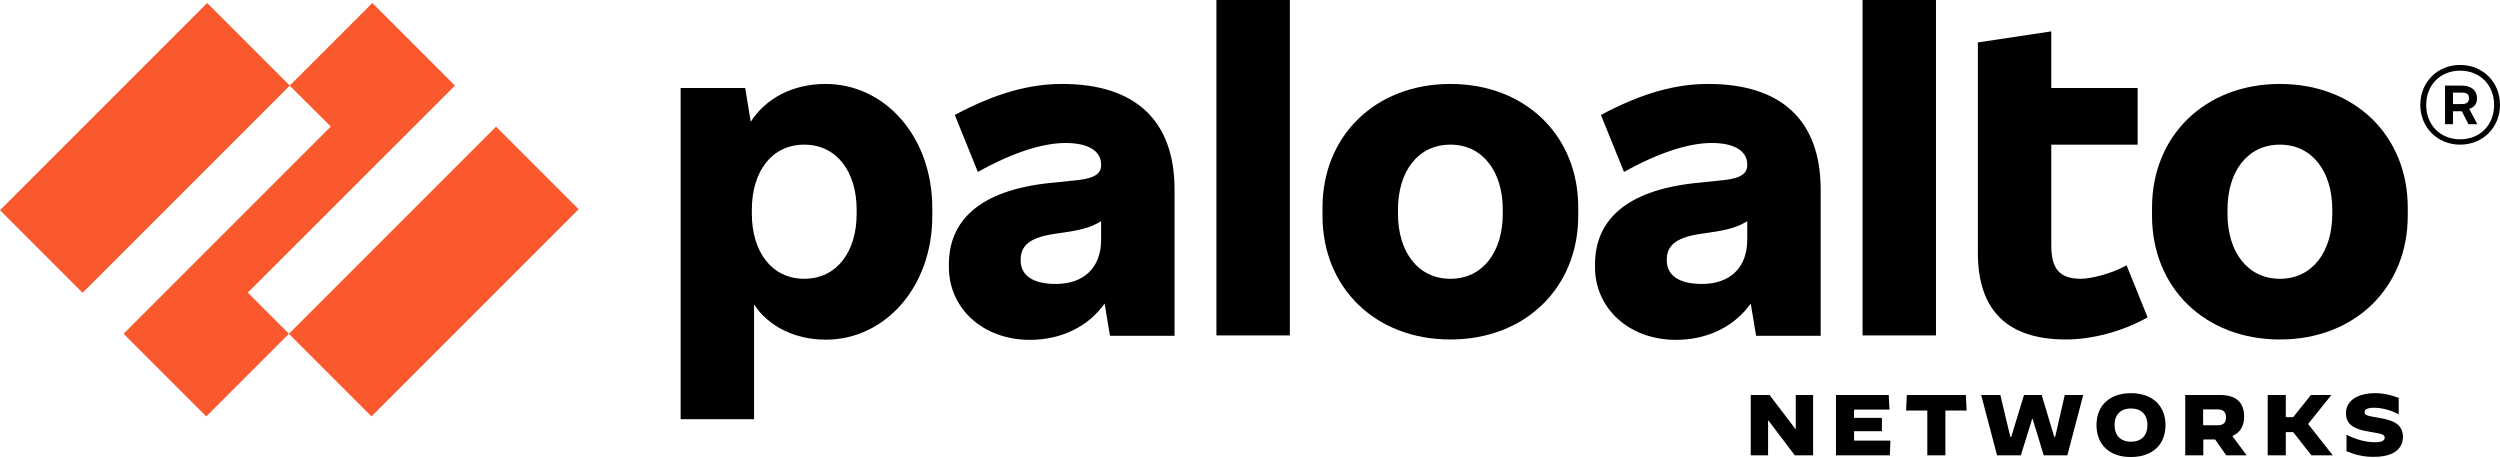
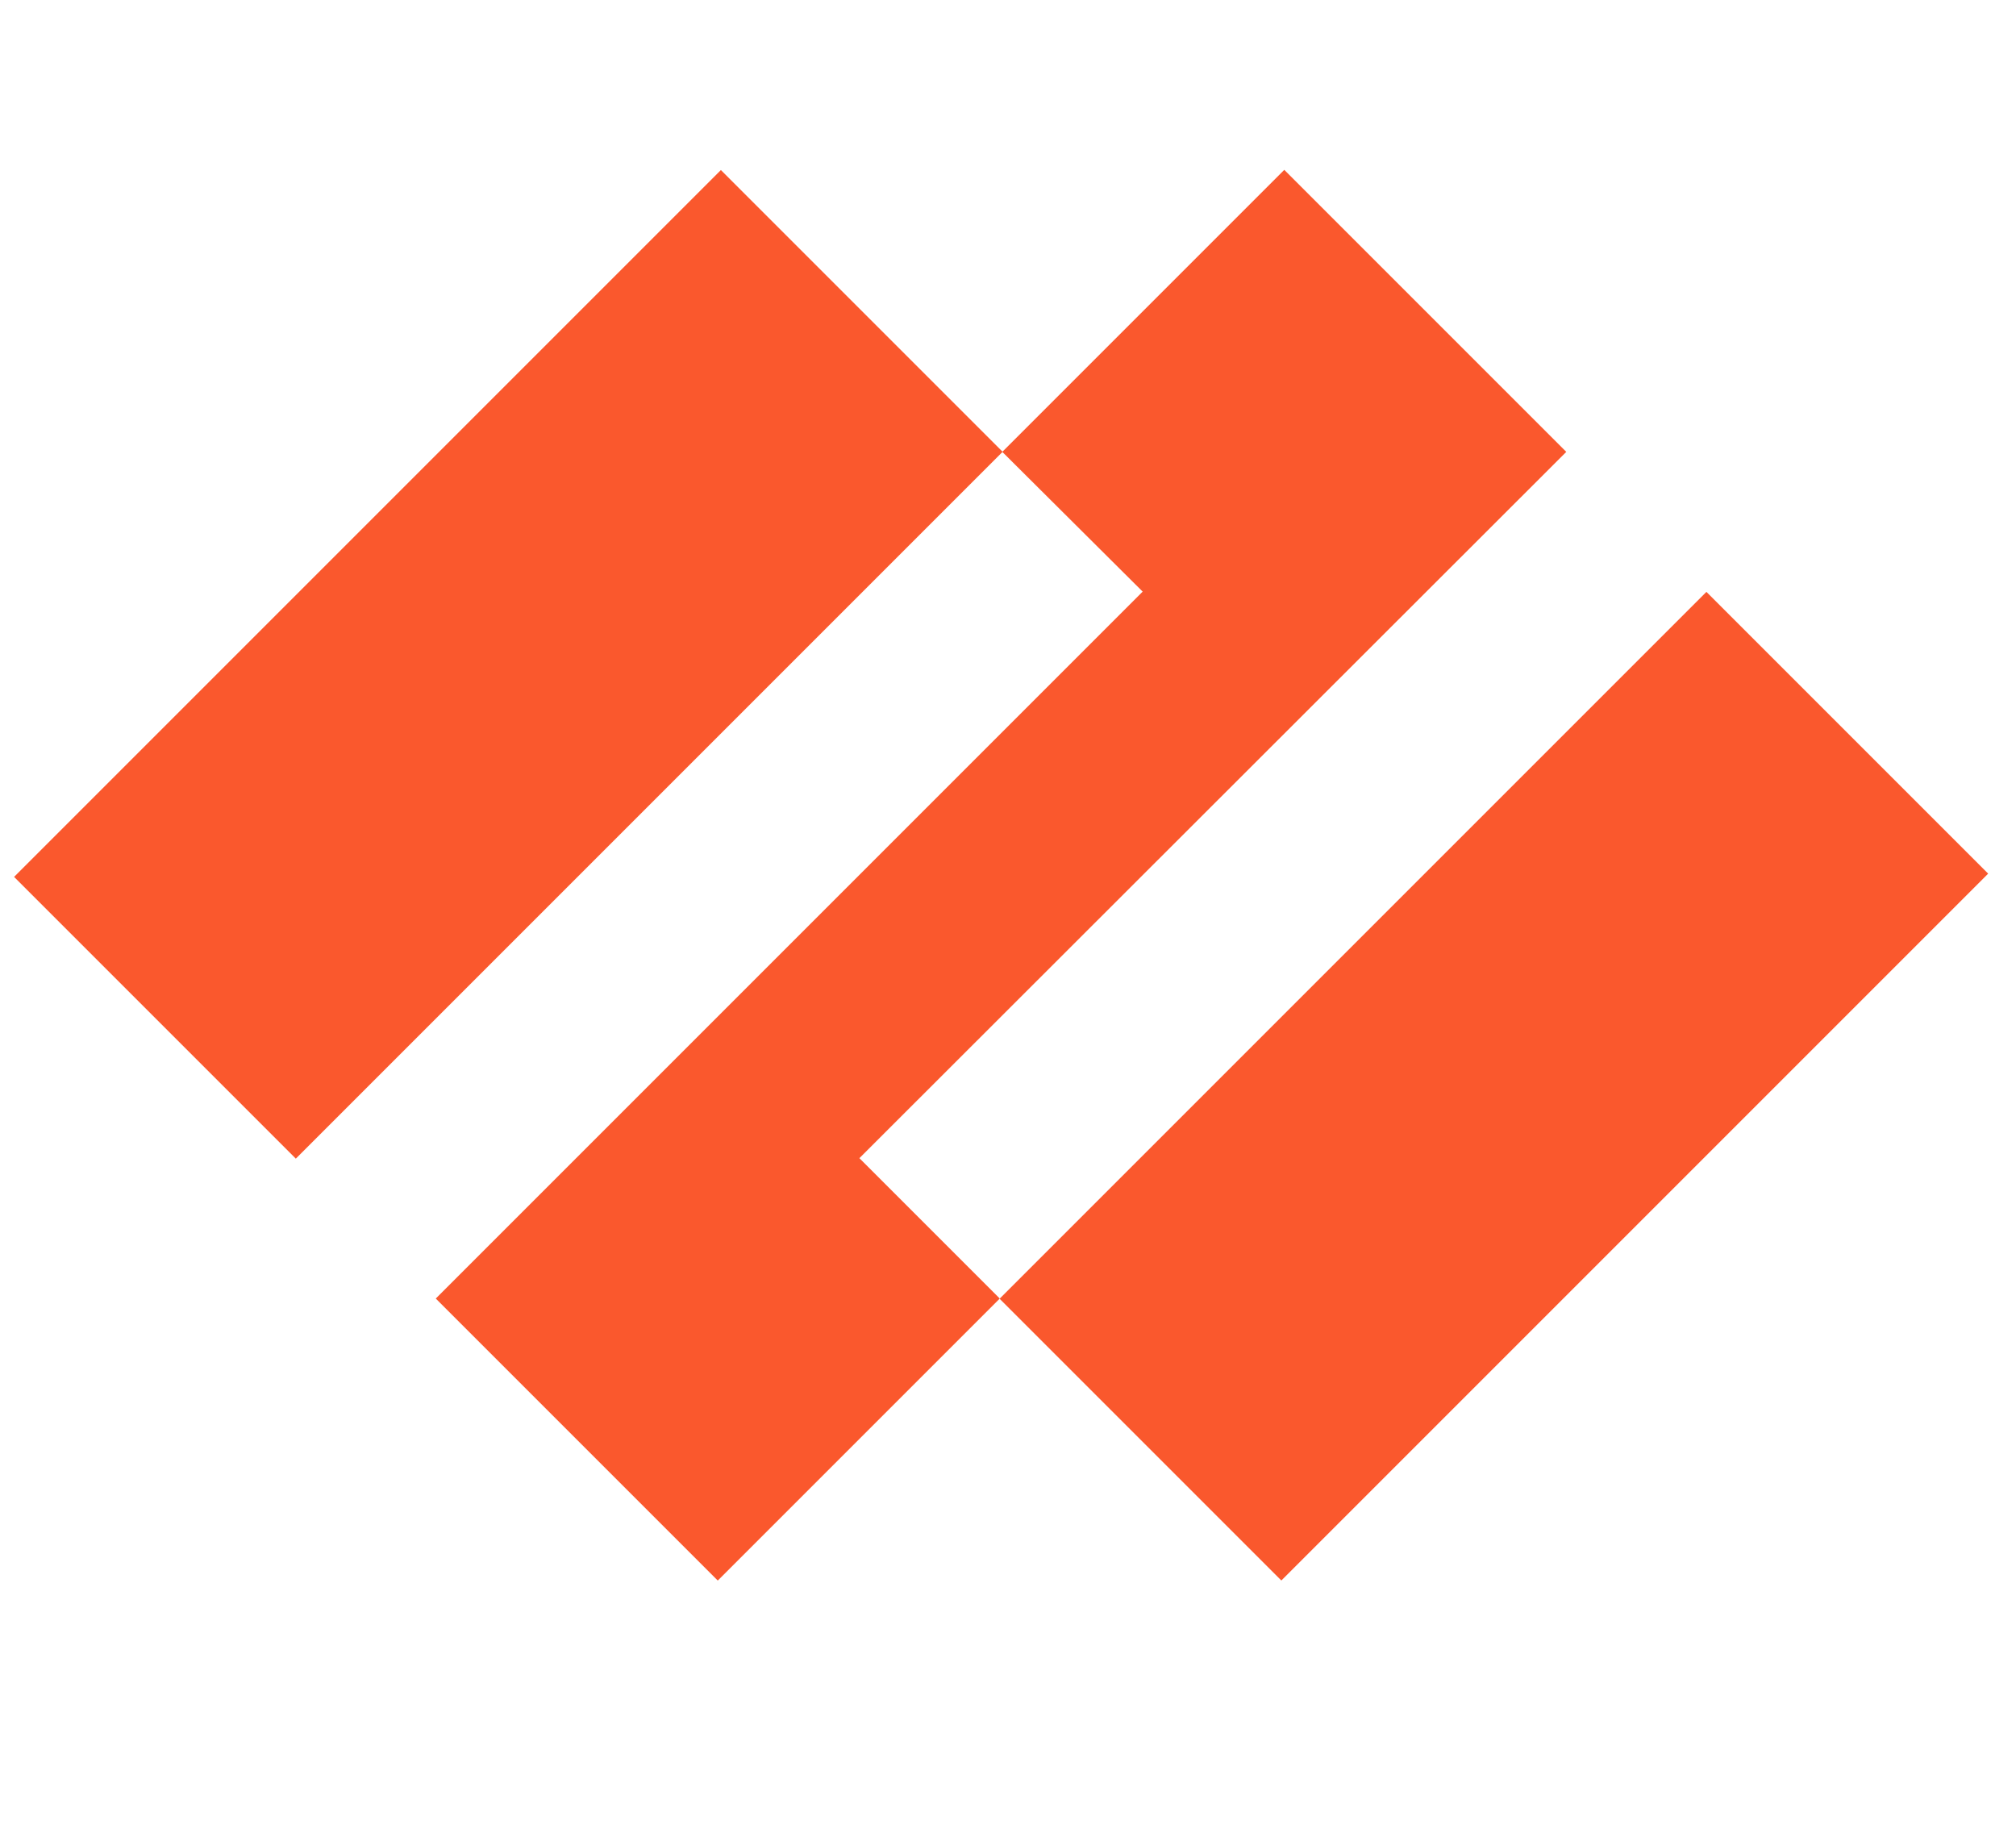
- <svg xmlns="http://www.w3.org/2000/svg" viewBox="0 0 1355 247.8" style="enable-background:new 0 0 1355 247.8;">
+ <svg xmlns="http://www.w3.org/2000/svg" viewBox="275.082 402.894 320.271 290.425">
  <defs>
    <style type="text/css">
	.st0{fill:#FA582D;}
</style>
  </defs>
-   <rect x="-2.228" y="-1.828" width="1357.773" height="258.305" style="fill: rgb(255, 255, 255);" />
-   <path d="M575.7,45.5c-17.5,0-35.7,4.8-58.2,16.8L530,93.2c19.5-10.9,35.7-15.7,47.5-15.7c13.4,0,19.3,5,19.3,11.6v0.5 c0,4.5-3.6,7-12.5,8l-15.5,1.6c-38.6,4.1-54.5,20.9-54.5,44.1v1.6c0,22,18.2,39.3,43.9,39.3c16.9,0,31.6-7.1,40.5-19.7l2.9,17.5h35 v-79.3C636.6,65,615,45.5,575.7,45.5 M572.3,153.9c-13,0-19.1-5-19.1-12.7v-0.5c0-6.8,3.9-11.8,18-13.9l6.1-0.9 c9-1.3,14.5-2.9,19.5-6V130C596.8,145.2,587.3,153.9,572.3,153.9" />
-   <polygon class="st0" points="246.6,46.4 201.8,1.6 157,46.4 179.3,68.6 67,180.9 111.8,225.7 156.6,180.9 134.3,158.6 " />
-   <rect x="-0.9" y="48.5" transform="matrix(0.7071, -0.7071, 0.7071, 0.7071, -33.65, 78.9869)" class="st0" width="158.8" height="63.3" />
-   <rect x="155.7" y="115.5" transform="matrix(0.7071, -0.7071, 0.7071, 0.7071, -35.193, 209.3551)" class="st0" width="158.8" height="63.3" />
-   <rect x="659.3" width="39.8" height="181.8" />
-   <path d="M447.5,45.5c-18.1,0-32.6,8-40.6,20.5l-3-18.3h-35v179.5h39.8V165c7.6,11.7,21.9,19.1,38.9,19.1c31.8,0,57.7-28.2,57.7-67 v-4.5C505.2,73.6,479.3,45.5,447.5,45.5 M464.3,115.9c0,20.5-10.7,35.2-28.4,35.2c-17.7,0-28.4-14.8-28.4-35.2v-2.3 c0-20.5,10.7-35.2,28.4-35.2c17.7,0,28.4,14.8,28.4,35.2V115.9z" />
-   <path d="M1235.7,45.5c-40.7,0-69.3,28.2-69.3,67v4.5c0,38.9,28.6,67,69.3,67c40.7,0,69.3-28.2,69.3-67v-4.5 C1305,73.6,1276.4,45.5,1235.7,45.5 M1264.1,115.9c0,20.5-10.7,35.2-28.4,35.2c-17.7,0-28.4-14.8-28.4-35.2v-2.3 c0-20.5,10.7-35.2,28.4-35.2c17.7,0,28.4,14.8,28.4,35.2V115.9z" />
-   <path d="M1342.5,53.6V53c0-3.9-3-6.6-8.2-6.6h-9.1v20.9h4.3v-7h4.8l3.6,7h4.8l-4.4-8.3C1341,58.2,1342.5,56.2,1342.5,53.6 M1329.5,50.2h4.8c2.7,0,3.9,0.9,3.9,3v0.2c0,1.8-1.1,3-3.9,3h-4.8V50.2z" />
-   <path d="M1333.4,35.2c-12.3,0-21.6,9.3-21.6,21.6s9.3,21.6,21.6,21.6c12.3,0,21.6-9.3,21.6-21.6S1345.7,35.2,1333.4,35.2 M1333.4,75.5c-10.7,0-18.4-7.7-18.4-18.6s7.7-18.6,18.4-18.6c10.7,0,18.4,7.7,18.4,18.6S1344.1,75.5,1333.4,75.5" />
-   <rect x="1009.5" width="39.8" height="181.8" />
-   <path d="M1127.7,151.1c-11.6,0-15.9-5.7-15.9-18V78.4h46.8V47.7h-46.8V17L1072,23V137c0,31.1,15.9,47,47.7,47 c14.1,0,30.7-4.3,44.3-12l-11.4-28.2C1144.8,148.2,1133.6,151.1,1127.7,151.1" />
-   <path d="M925.9,45.5c-17.5,0-35.7,4.8-58.2,16.8l12.5,30.9c19.5-10.9,35.7-15.7,47.5-15.7c13.4,0,19.3,5,19.3,11.6v0.5 c0,4.5-3.6,7-12.5,8l-15.5,1.6c-38.6,4.1-54.5,20.9-54.5,44.1v1.6c0,22,18.2,39.3,43.9,39.3c16.9,0,31.6-7.1,40.5-19.7l2.9,17.5h35 v-79.3C986.8,65,965.2,45.5,925.9,45.5 M922.5,153.9c-13,0-19.1-5-19.1-12.7v-0.5c0-6.8,3.9-11.8,18-13.9l6.1-0.9 c9-1.3,14.5-2.9,19.5-6V130C947,145.2,937.5,153.9,922.5,153.9" />
-   <path d="M786.1,45.5c-40.7,0-69.3,28.2-69.3,67v4.5c0,38.9,28.6,67,69.3,67c40.7,0,69.3-28.2,69.3-67v-4.5 C855.5,73.6,826.8,45.5,786.1,45.5 M814.5,115.9c0,20.5-10.7,35.2-28.4,35.2s-28.4-14.8-28.4-35.2v-2.3c0-20.5,10.7-35.2,28.4-35.2 s28.4,14.8,28.4,35.2V115.9z" />
-   <polygon points="948.9,214.1 959.1,214.1 973.2,232.6 973.3,232.6 973.3,214.1 982.7,214.1 982.7,246.8 972.8,246.8 958.4,227.8 &#10;&#09;958.3,227.8 958.3,246.8 948.9,246.8 " />
-   <polygon points="995.1,214.1 1023.7,214.1 1024.1,222 1004.9,222 1004.9,226.5 1020,226.5 1020,233.7 1004.9,233.7 1004.9,238.8 &#10;&#09;1024.6,238.8 1024.3,246.8 995.1,246.8 " />
-   <polygon points="1044.6,222.5 1033.1,222.5 1033.5,214.1 1065.5,214.1 1065.9,222.5 1054.4,222.5 1054.4,246.8 1044.6,246.8 " />
-   <polygon points="1073.8,214.1 1084.2,214.1 1089.6,236.8 1090.1,236.8 1097,214.1 1106.6,214.1 1113.4,236.8 1113.9,236.8 &#10;&#09;1119.1,214.1 1129.1,214.1 1120.5,246.8 1107.7,246.8 1101.7,227.1 1101.4,227.1 1095.3,246.8 1082.4,246.8 " />
-   <path d="M1136.3,230.4c0-10.7,7.2-17.3,18.7-17.3c11.5,0,18.7,6.7,18.7,17.3c0,10.7-7.2,17.3-18.7,17.3 C1143.5,247.8,1136.3,241.1,1136.3,230.4 M1163.9,230.4c0-5.7-3.3-9-8.9-9c-5.7,0-8.9,3.4-8.9,9c0,5.7,3.3,9,8.9,9 C1160.6,239.4,1163.9,236.1,1163.9,230.4" />
-   <path d="M1184.3,214.1h19.1c8.7,0,12.9,4.1,12.9,11.7c0,5.2-2.2,8.8-6.4,10.5l7.8,10.5h-11.1l-6-8.6h-6.4v8.6h-9.8V214.1z M1202.1,230.5c3.3,0,4.4-1.8,4.4-4.3s-1.2-4.3-4.4-4.3h-8v8.6H1202.1z" />
-   <polygon points="1229.1,214.1 1238.9,214.1 1238.9,226.1 1242.9,226.1 1252.5,214.1 1263.5,214.1 1263.6,214.1 1251,229.8 &#10;&#09;1264.3,246.7 1264.2,246.8 1252.8,246.8 1242.9,234.2 1238.9,234.2 1238.9,246.8 1229.1,246.8 " />
-   <path d="M1271.8,244.6v-9h0c5.5,2.8,10.8,4.1,15.4,4.1c3.5,0,5.3-0.8,5.3-2.5c0-1.6-1.2-2.1-8.2-3.2c-7.7-1.2-12.8-3.5-12.8-10.1 c0-6.1,5.4-10.8,15.9-10.8c4.2,0,8.6,0.9,12.7,2.6v8.9l0,0c-3.9-2.2-9.1-3.6-13.3-3.6c-3.7,0-5.2,0.9-5.2,2.4c0,1.9,2.3,2.1,8,3.1 c7.7,1.3,12.8,3.5,12.8,10.4c0,5.4-4,10.7-15.6,10.7C1281.1,247.7,1276.6,246.5,1271.8,244.6" />
+   <g transform="matrix(1, 0, 0, 1, 277.3095, 428.2772)">
+     <g>
+       <g>
+         <rect x="-2.228" y="-25.383" width="320.271" height="290.425" style="fill: rgb(255, 255, 255);" />
+       </g>
+       <g>
+         <polygon class="st0" points="246.6 46.4 201.8 1.6 157 46.4 179.3 68.6 67 180.9 111.8 225.7 156.6 180.9 134.3 158.6" />
+       </g>
+       <g>
+         <rect x="-0.9" y="48.5" transform="matrix(0.707107, -0.707107, 0.707107, 0.707107, -33.65, 78.9869)" class="st0" width="158.799" height="63.299" />
+       </g>
+       <rect x="155.699" y="115.499" transform="matrix(0.707107, -0.707107, 0.707107, 0.707107, -35.193, 209.3551)" class="st0" width="158.799" height="63.299" />
+     </g>
+   </g>
</svg>
